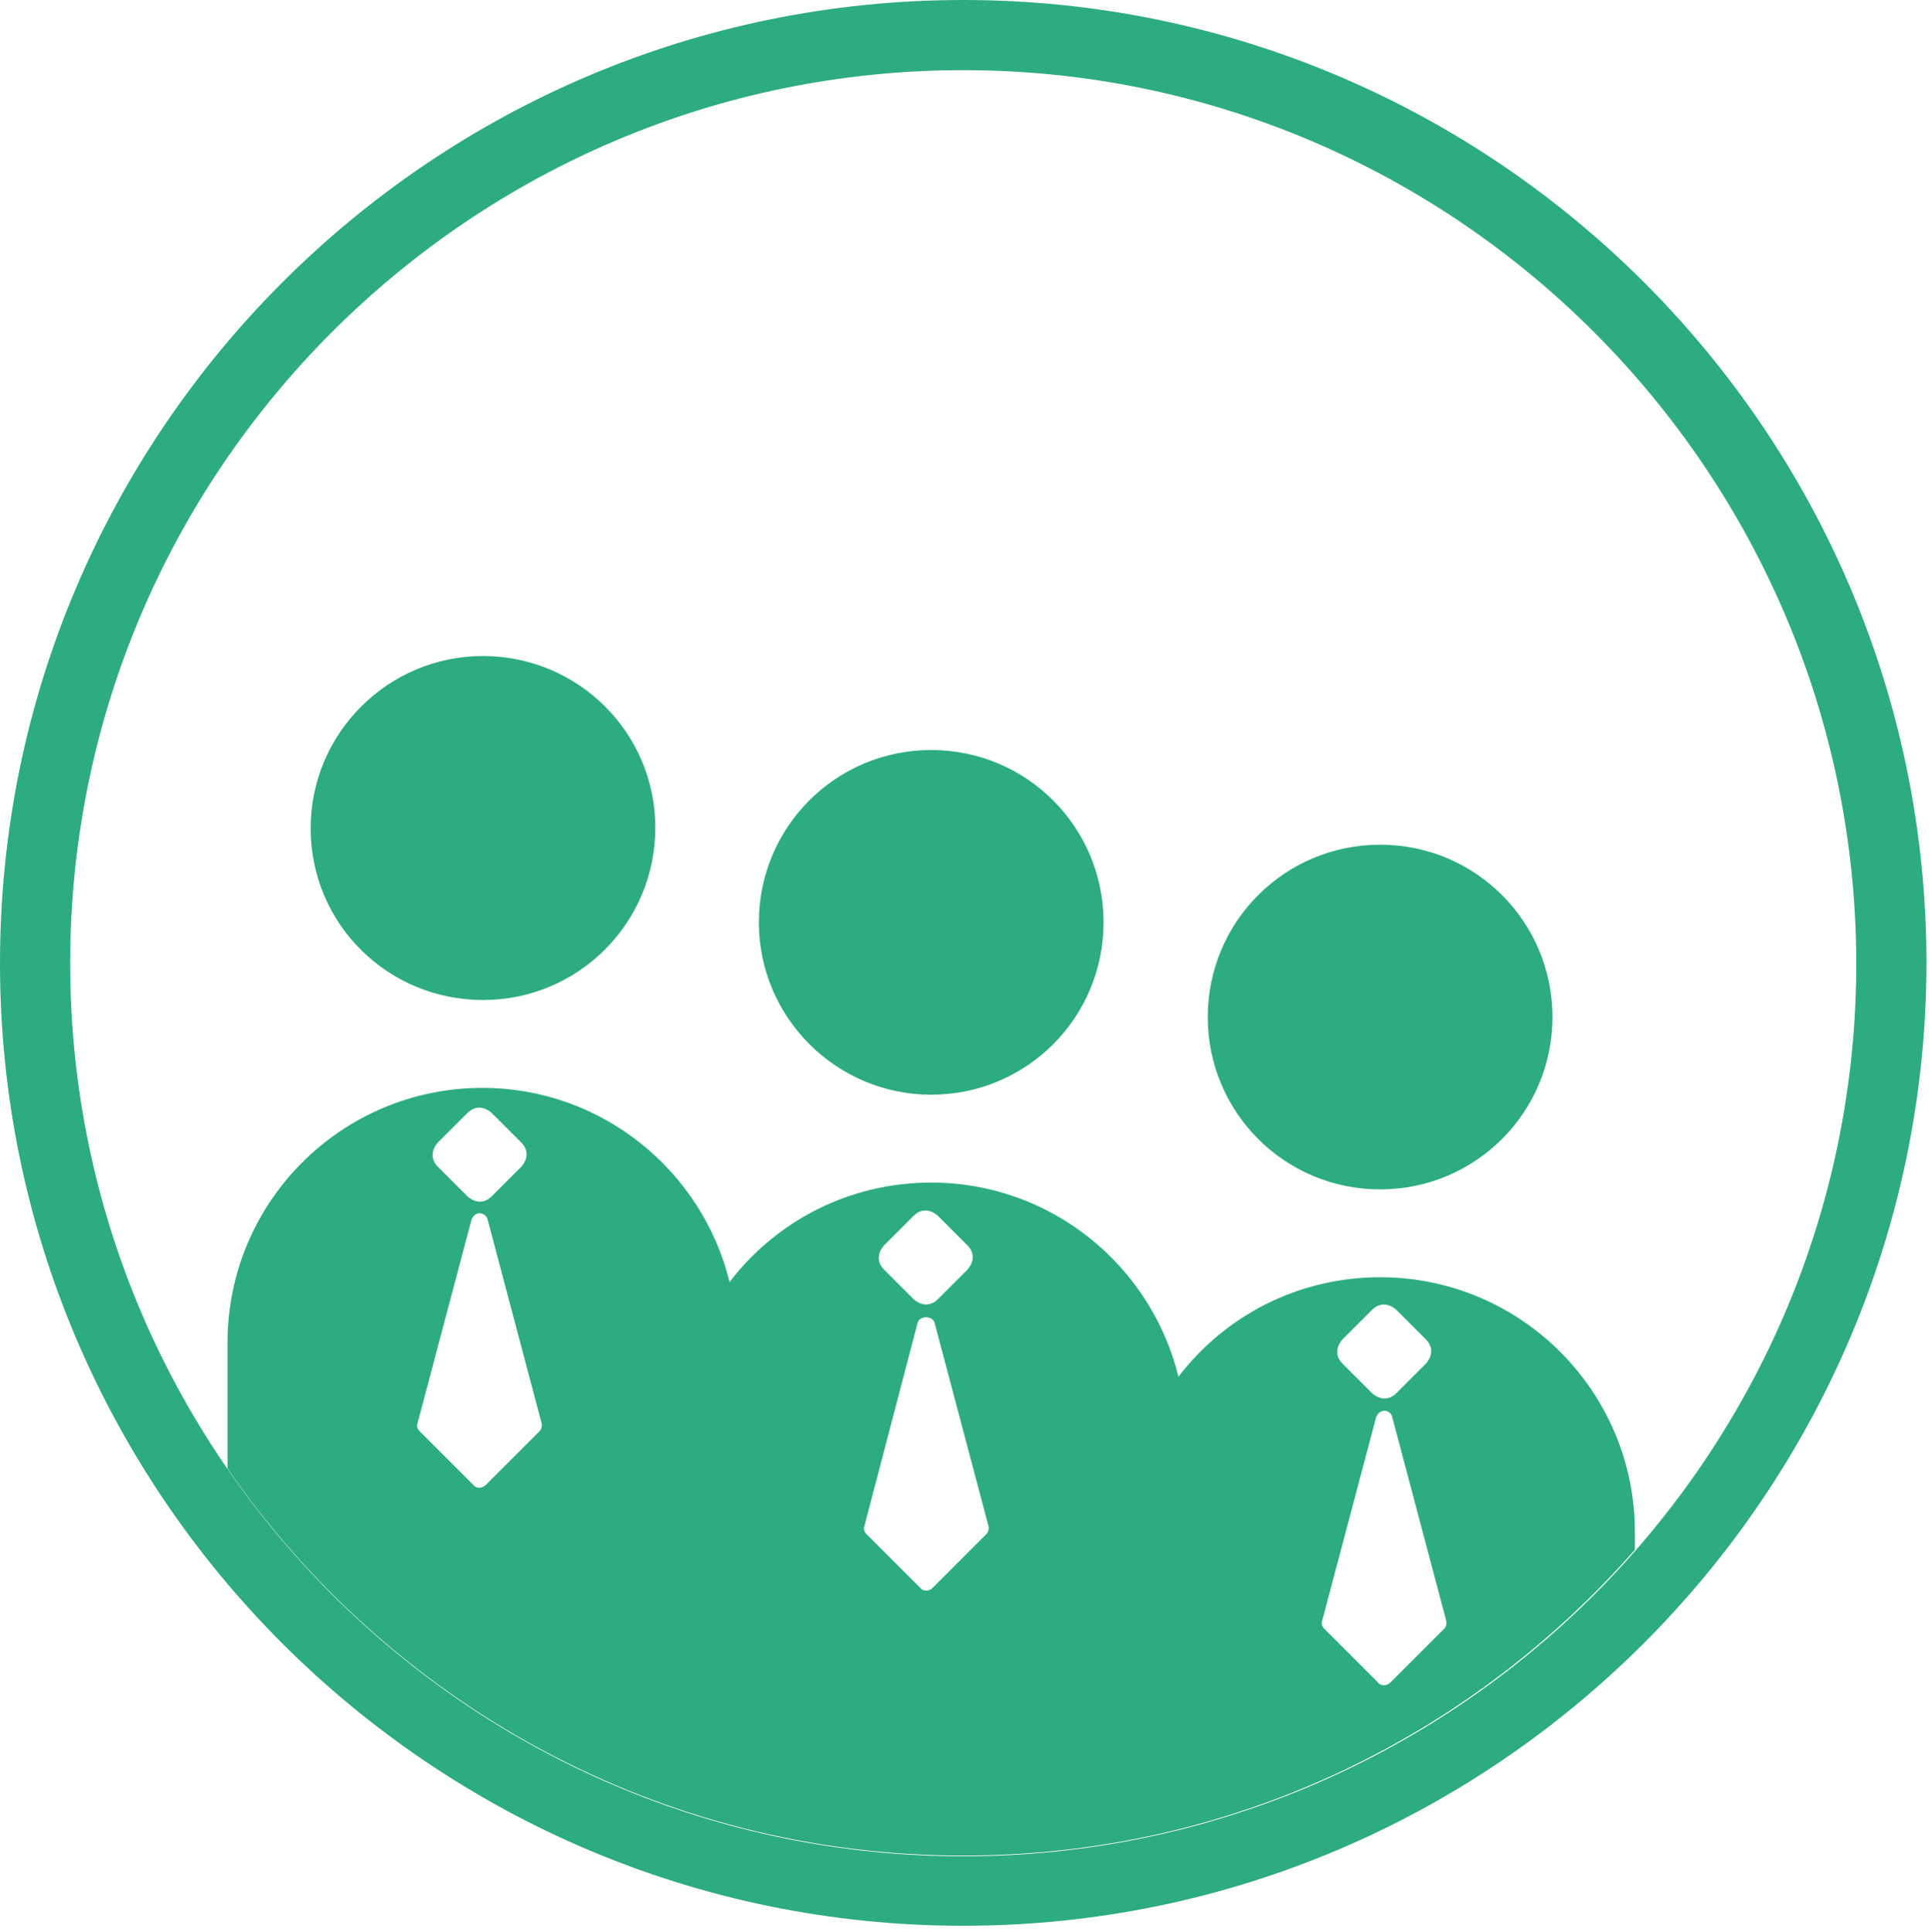
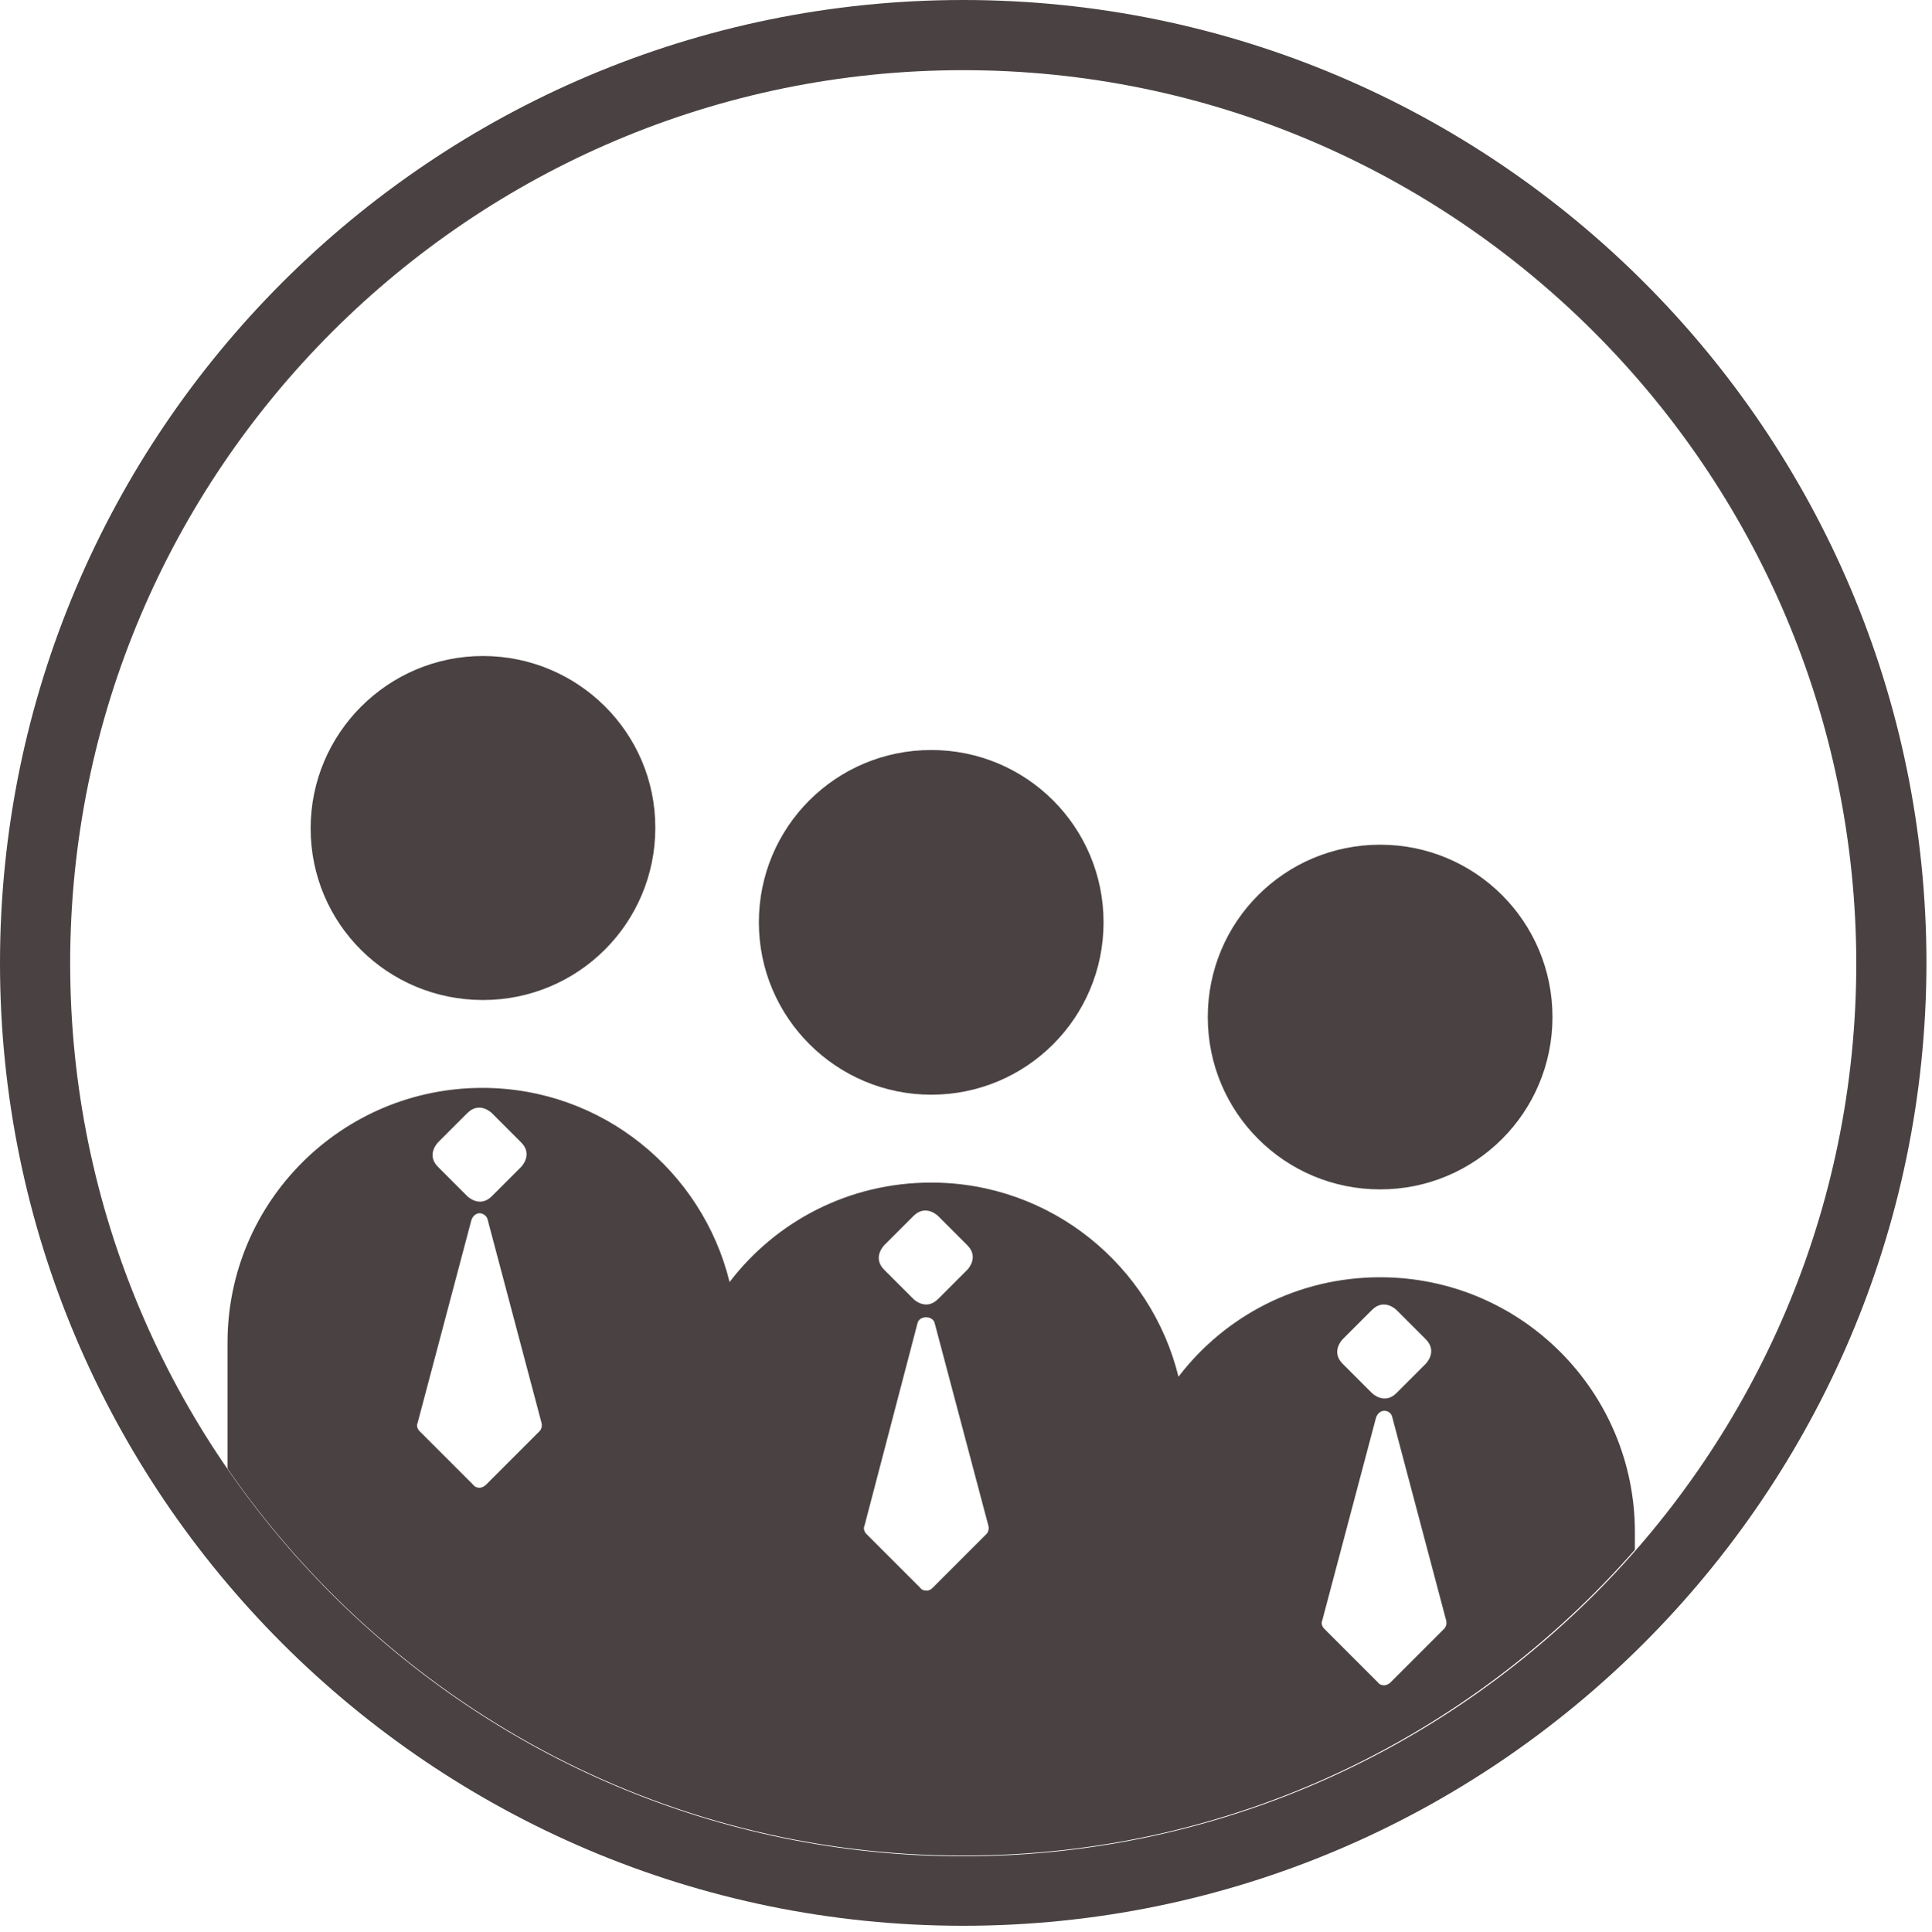
<svg xmlns="http://www.w3.org/2000/svg" version="1.1" id="Ebene_1" x="0px" y="0px" width="283.5px" height="283.5px" viewBox="0 0 283.5 283.5" enable-background="new 0 0 283.5 283.5" xml:space="preserve">
-   <path fill="#2DAC81" d="M70.9,146.8c14,0,25.3-11.3,25.3-25.3S84.8,96.3,70.9,96.3s-25.3,11.3-25.3,25.3S56.9,146.8,70.9,146.8" />
-   <path fill="#2DAC81" d="M136.7,160.7c14,0,25.3-11.3,25.3-25.3s-11.3-25.3-25.3-25.3c-14,0-25.3,11.3-25.3,25.3  S122.8,160.7,136.7,160.7" />
-   <path fill="#2DAC81" d="M202.6,174.6c14,0,25.3-11.3,25.3-25.3c0-14-11.3-25.3-25.3-25.3c-14,0-25.3,11.3-25.3,25.3  C177.3,163.3,188.6,174.6,202.6,174.6" />
-   <path fill="#2DAC81" d="M141.4,282.7C63.4,282.7,0,219.3,0,141.4C0,63.4,63.4,0,141.4,0s141.4,63.4,141.4,141.4  C282.7,219.3,219.3,282.7,141.4,282.7z M141.4,10.3c-72.3,0-131.1,58.8-131.1,131.1c0,72.3,58.8,131.1,131.1,131.1  c72.3,0,131.1-58.8,131.1-131.1C272.4,69.1,213.6,10.3,141.4,10.3z" />
+   <path fill="#4A4242" d="M70.9,146.8c14,0,25.3-11.3,25.3-25.3S84.8,96.3,70.9,96.3s-25.3,11.3-25.3,25.3S56.9,146.8,70.9,146.8" />
+   <path fill="#4A4242" d="M136.7,160.7c14,0,25.3-11.3,25.3-25.3s-11.3-25.3-25.3-25.3c-14,0-25.3,11.3-25.3,25.3  S122.8,160.7,136.7,160.7" />
+   <path fill="#4A4242" d="M202.6,174.6c14,0,25.3-11.3,25.3-25.3c0-14-11.3-25.3-25.3-25.3c-14,0-25.3,11.3-25.3,25.3  C177.3,163.3,188.6,174.6,202.6,174.6" />
+   <path fill="#4A4242" d="M141.4,282.7C63.4,282.7,0,219.3,0,141.4C0,63.4,63.4,0,141.4,0s141.4,63.4,141.4,141.4  C282.7,219.3,219.3,282.7,141.4,282.7z M141.4,10.3c-72.3,0-131.1,58.8-131.1,131.1c0,72.3,58.8,131.1,131.1,131.1  c72.3,0,131.1-58.8,131.1-131.1C272.4,69.1,213.6,10.3,141.4,10.3z" />
  <g>
-     <path fill="#2DAC81" d="M141.4,272.4c39.3,0,74.5-17.4,98.6-44.9v-2.6h0c0-20.6-16.7-37.4-37.4-37.4c-12.1,0-22.8,5.7-29.6,14.6   c-4-16.3-18.7-28.5-36.3-28.5c-12.1,0-22.8,5.7-29.6,14.6c-4-16.3-18.7-28.5-36.3-28.5c-20.6,0-37.4,16.7-37.4,37.4h0v18.5   C57.1,249.9,96.7,272.4,141.4,272.4z M197.1,196.6l4.3-4.3c1.8-1.8,3.6,0,3.6,0l4.3,4.3c1.8,1.8,0,3.6,0,3.6l-4.3,4.3   c-1.8,1.8-3.6,0-3.6,0l-4.3-4.3C195.3,198.4,197.1,196.6,197.1,196.6z M202,208.1c0.2-0.6,0.7-1,1.2-1c0.6,0,1.1,0.4,1.2,1   l7.9,29.8c0.1,0.4,0,0.9-0.3,1.2l-7.9,7.9c-0.2,0.2-0.6,0.4-0.9,0.4c-0.3,0-0.7-0.1-0.9-0.4l-7.9-7.9c-0.3-0.3-0.5-0.8-0.3-1.2   L202,208.1z M129.8,182.8l4.3-4.3c1.8-1.8,3.6,0,3.6,0l4.3,4.3c1.8,1.8,0,3.6,0,3.6l-4.3,4.3c-1.8,1.8-3.6,0-3.6,0l-4.3-4.3   C128,184.6,129.8,182.8,129.8,182.8z M134.7,194.2c0.3-1.1,2.2-1.1,2.5,0l7.9,29.8c0.1,0.4,0,0.9-0.3,1.2l-7.9,7.9   c-0.3,0.3-0.6,0.4-0.9,0.4s-0.7-0.1-0.9-0.4l-7.9-7.9c-0.3-0.3-0.5-0.8-0.3-1.2L134.7,194.2z M64.3,167.7l4.3-4.3   c1.8-1.8,3.6,0,3.6,0l4.3,4.3c1.8,1.8,0,3.6,0,3.6l-4.3,4.3c-1.8,1.8-3.6,0-3.6,0l-4.3-4.3C62.5,169.5,64.3,167.7,64.3,167.7z    M69.2,179.1c0.2-0.6,0.7-1,1.2-1s1.1,0.4,1.2,1l7.9,29.8c0.1,0.4,0,0.9-0.3,1.2l-7.9,7.9c-0.2,0.2-0.6,0.4-0.9,0.4   s-0.7-0.1-0.9-0.4l-7.9-7.9c-0.3-0.3-0.5-0.8-0.3-1.2L69.2,179.1z" />
+     <path fill="#4A4242" d="M141.4,272.4c39.3,0,74.5-17.4,98.6-44.9v-2.6h0c0-20.6-16.7-37.4-37.4-37.4c-12.1,0-22.8,5.7-29.6,14.6   c-4-16.3-18.7-28.5-36.3-28.5c-12.1,0-22.8,5.7-29.6,14.6c-4-16.3-18.7-28.5-36.3-28.5c-20.6,0-37.4,16.7-37.4,37.4h0v18.5   C57.1,249.9,96.7,272.4,141.4,272.4z M197.1,196.6l4.3-4.3c1.8-1.8,3.6,0,3.6,0l4.3,4.3c1.8,1.8,0,3.6,0,3.6l-4.3,4.3   c-1.8,1.8-3.6,0-3.6,0l-4.3-4.3C195.3,198.4,197.1,196.6,197.1,196.6z M202,208.1c0.2-0.6,0.7-1,1.2-1c0.6,0,1.1,0.4,1.2,1   l7.9,29.8c0.1,0.4,0,0.9-0.3,1.2l-7.9,7.9c-0.2,0.2-0.6,0.4-0.9,0.4c-0.3,0-0.7-0.1-0.9-0.4l-7.9-7.9c-0.3-0.3-0.5-0.8-0.3-1.2   L202,208.1z M129.8,182.8l4.3-4.3c1.8-1.8,3.6,0,3.6,0l4.3,4.3c1.8,1.8,0,3.6,0,3.6l-4.3,4.3c-1.8,1.8-3.6,0-3.6,0l-4.3-4.3   C128,184.6,129.8,182.8,129.8,182.8z M134.7,194.2c0.3-1.1,2.2-1.1,2.5,0l7.9,29.8c0.1,0.4,0,0.9-0.3,1.2l-7.9,7.9   c-0.3,0.3-0.6,0.4-0.9,0.4s-0.7-0.1-0.9-0.4l-7.9-7.9c-0.3-0.3-0.5-0.8-0.3-1.2L134.7,194.2z M64.3,167.7l4.3-4.3   c1.8-1.8,3.6,0,3.6,0l4.3,4.3c1.8,1.8,0,3.6,0,3.6l-4.3,4.3c-1.8,1.8-3.6,0-3.6,0l-4.3-4.3C62.5,169.5,64.3,167.7,64.3,167.7z    M69.2,179.1c0.2-0.6,0.7-1,1.2-1s1.1,0.4,1.2,1l7.9,29.8c0.1,0.4,0,0.9-0.3,1.2l-7.9,7.9c-0.2,0.2-0.6,0.4-0.9,0.4   s-0.7-0.1-0.9-0.4l-7.9-7.9c-0.3-0.3-0.5-0.8-0.3-1.2L69.2,179.1z" />
  </g>
</svg>
